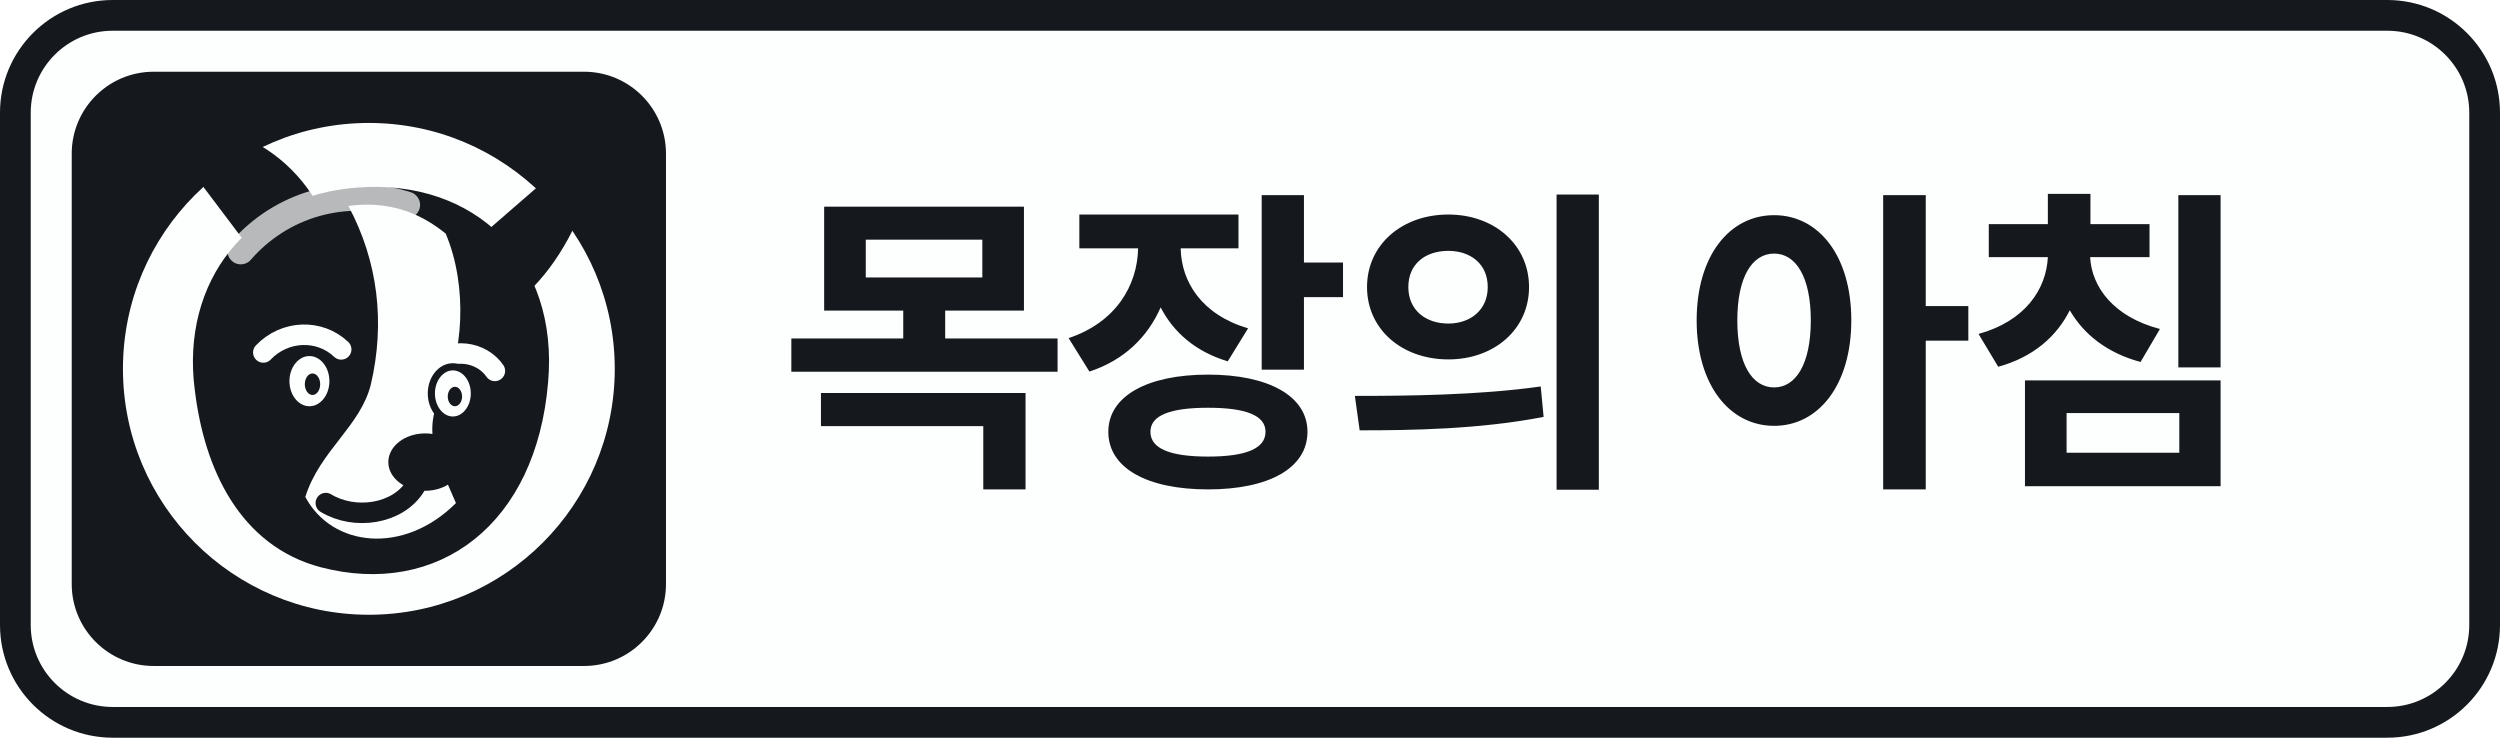
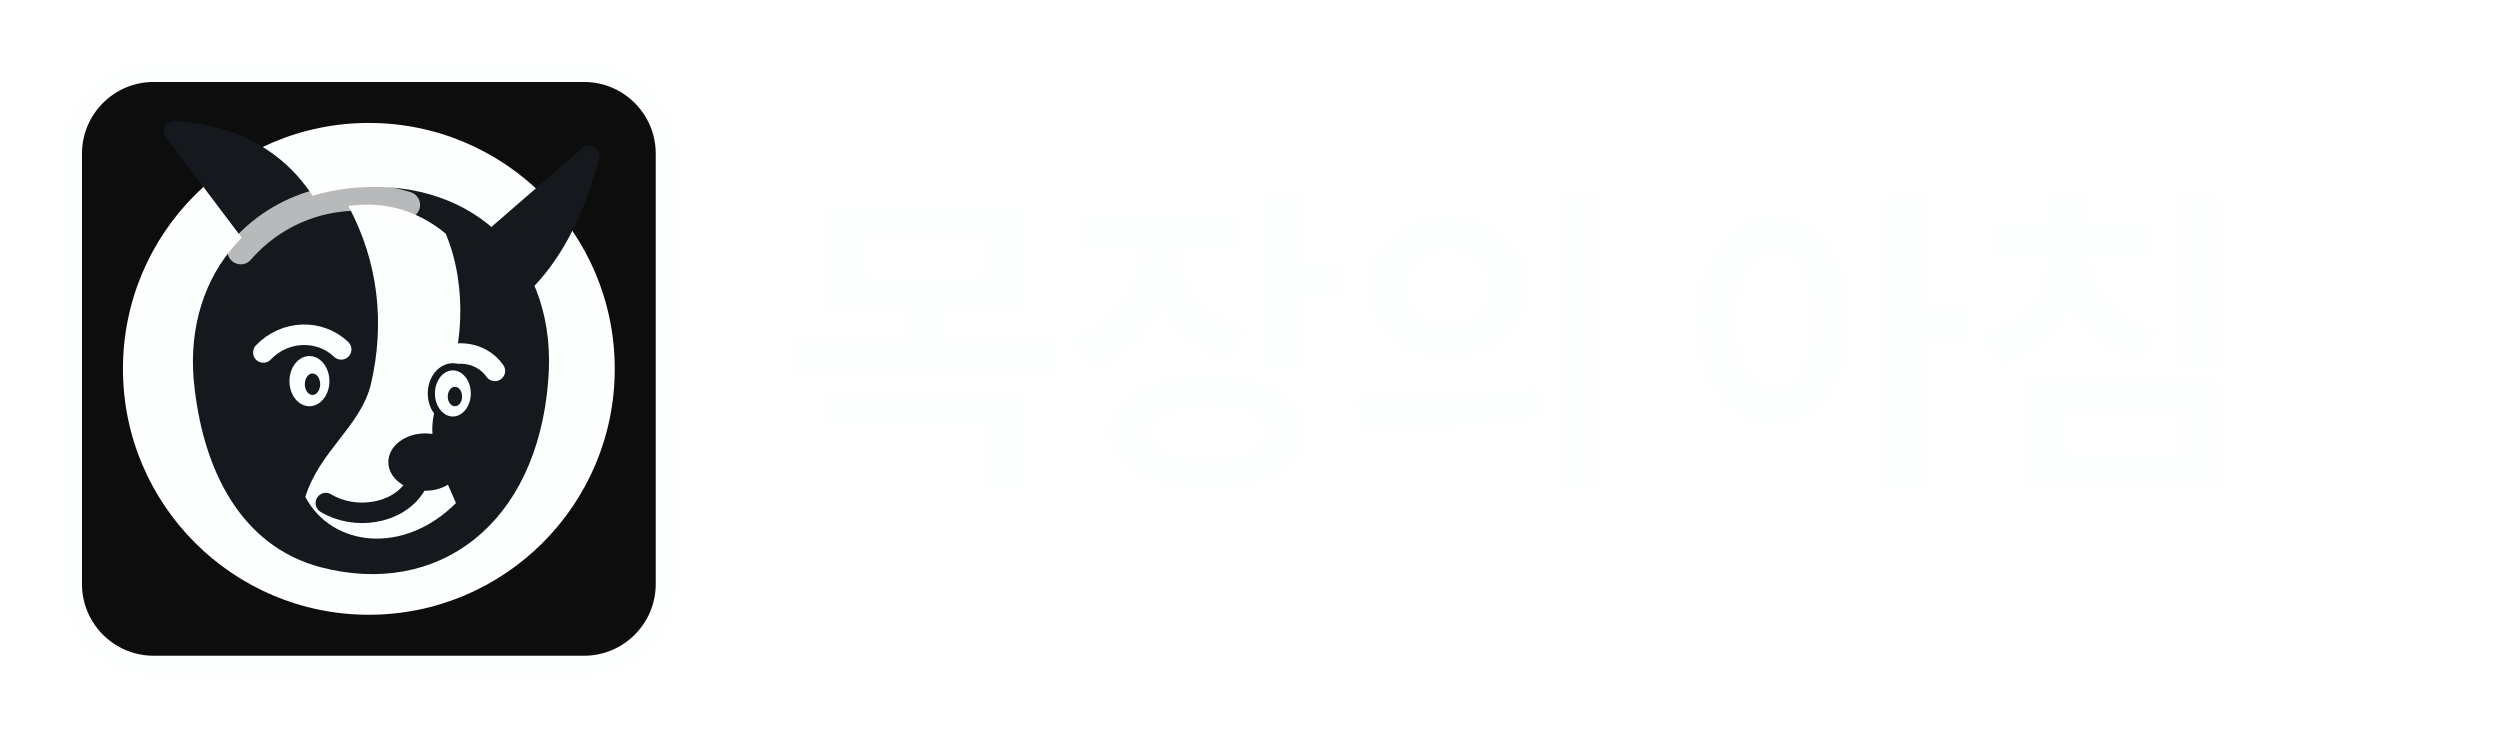
<svg xmlns="http://www.w3.org/2000/svg" width="244" height="72" viewBox="0 0 244 72" fill="none" role="img" aria-labelledby="title desc">
-   <rect x="1.5" y="1.5" width="241" height="69" rx="9.5" fill="#FDFEFE" stroke="#15191D" stroke-width="3" />
-   <rect x="7" y="7" width="58" height="58" rx="8" fill="#15191D" />
+   <rect x="7" y="7" width="58" height="58" rx="8" fill="#0D0D0D" stroke="#FDFEFE" stroke-width="2" />
  <circle cx="36" cy="36" r="24" fill="#FDFEFE" />
  <path d="M26.5 25.4L17 12.8C25.7 13.3 31.6 18.8 32.6 28.6L26.5 25.4Z" fill="#15191D" stroke="#15191D" stroke-width="2" stroke-linejoin="round" />
  <path d="M43.2 27.6L57.5 15.2C54.8 25.5 49.4 31.4 40.9 32.3L43.2 27.6Z" fill="#15191D" stroke="#15191D" stroke-width="2" stroke-linejoin="round" />
  <path d="M20.2 37.9C18.9 27.9 25.1 20.2 35 19.5C45.7 18.7 53.3 26 52.3 37.2C51.2 50.4 42.3 57 31.6 54.2C24.4 52.3 21.1 45.4 20.2 37.9Z" fill="#15191D" stroke="#15191D" stroke-width="2.4" />
  <path d="M34 20.1C36.9 25.5 37.6 31.5 36.2 37.5C35.2 41.6 31.2 44 29.8 48.5C32.4 53.4 39.4 54.2 44.5 49.1C43 45.5 41 42.3 43.1 38.5C45.2 34.8 45.7 28 43.5 22.8C40.8 20.6 37.7 19.6 34 20.1Z" fill="#FDFEFE" />
  <path d="M25.7 34.4C27.8 32.2 31.2 32.1 33.3 34.1" stroke="#FDFEFE" stroke-width="2" stroke-linecap="round" />
  <path d="M42 35.7C44 33.8 47 34.3 48.3 36.2" stroke="#FDFEFE" stroke-width="2" stroke-linecap="round" />
  <ellipse cx="30.2" cy="37.2" rx="2.3" ry="2.8" fill="#FDFEFE" stroke="#15191D" stroke-width="0.7" />
  <ellipse cx="44.2" cy="38.4" rx="2.1" ry="2.6" fill="#FDFEFE" stroke="#15191D" stroke-width="0.7" />
  <ellipse cx="30.5" cy="37.5" rx="0.75" ry="1.05" fill="#15191D" />
  <ellipse cx="44.4" cy="38.7" rx="0.7" ry="0.95" fill="#15191D" />
  <ellipse cx="41.5" cy="45.1" rx="3.6" ry="2.8" fill="#15191D" />
  <path d="M40.5 47.5C38.8 50.2 34.6 50.8 31.8 49.1" stroke="#15191D" stroke-width="2" stroke-linecap="round" />
  <path d="M23.5 24.5C27.4 20 33.6 18.1 39.7 20" stroke="#FDFEFE" stroke-width="2.6" stroke-linecap="round" opacity="0.7" />
-   <text x="76" y="45" fill="#15191D" font-family="Arial, 'Apple SD Gothic Neo', sans-serif" font-size="31" font-weight="950" letter-spacing="-1.1">목장의 아침</text>
+   <text x="76" y="45" fill="#FDFEFE" font-family="Arial, 'Apple SD Gothic Neo', sans-serif" font-size="31" font-weight="950" letter-spacing="-1.1">목장의 아침</text>
</svg>
